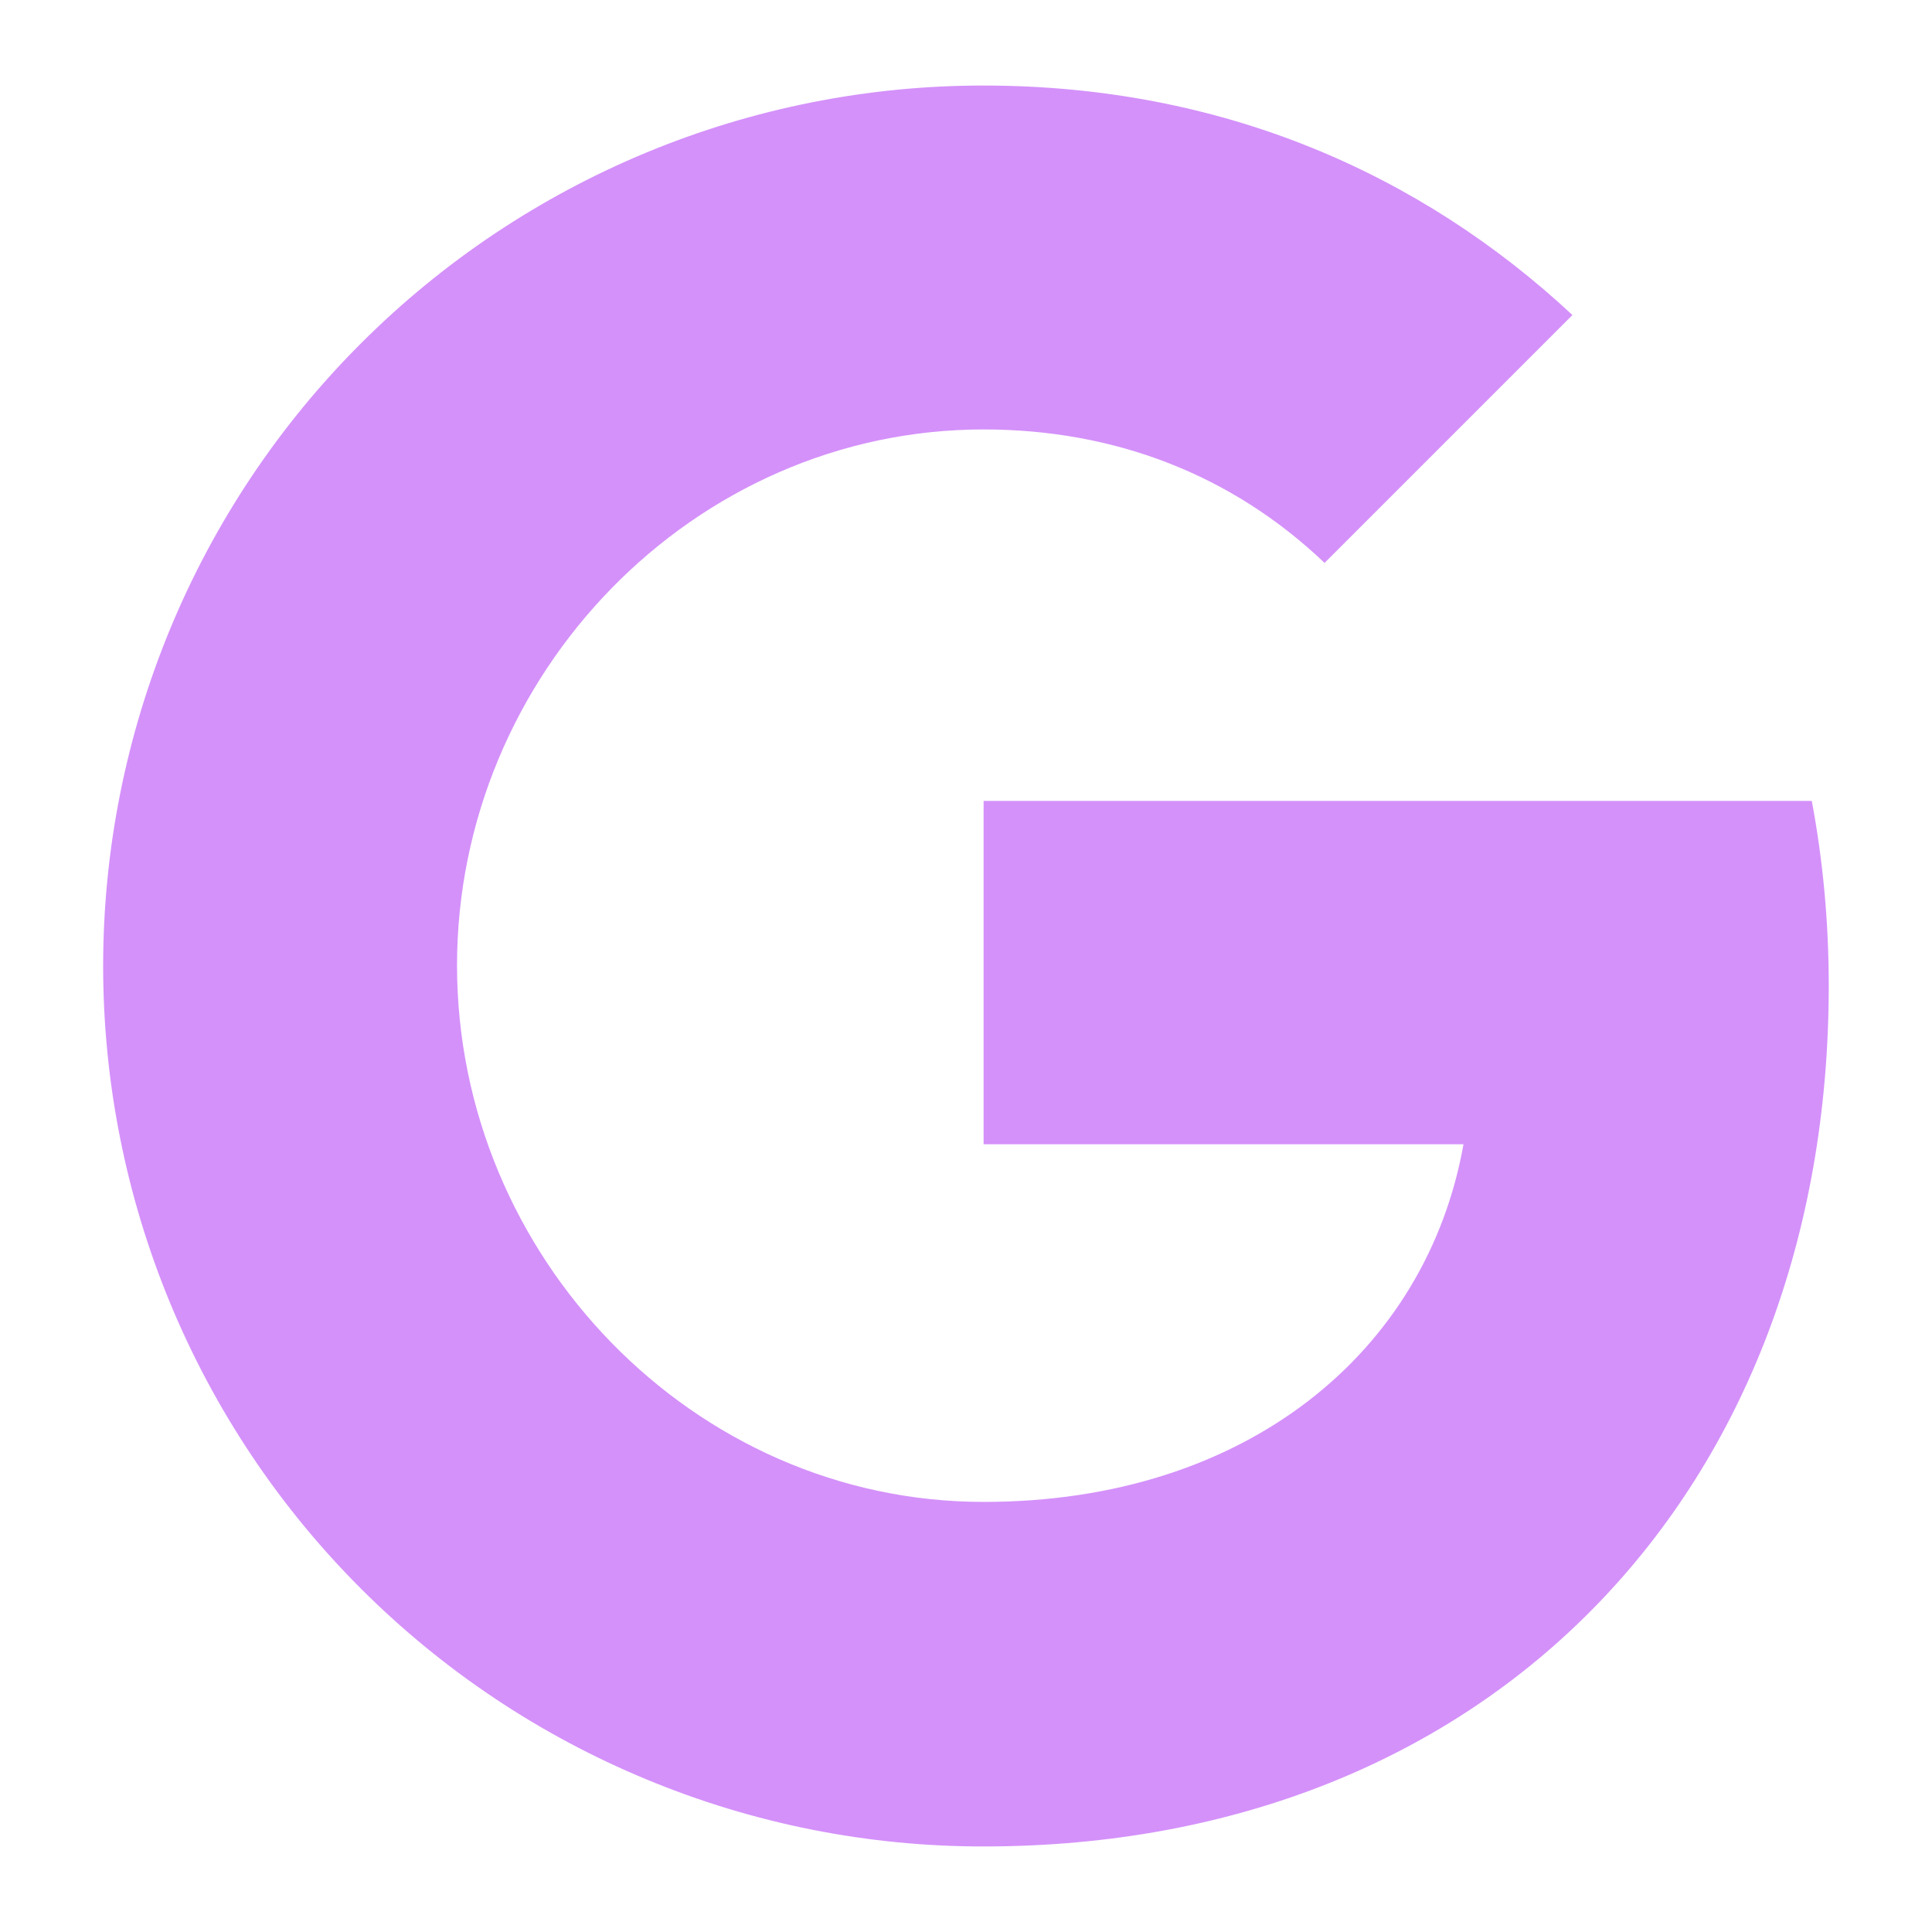
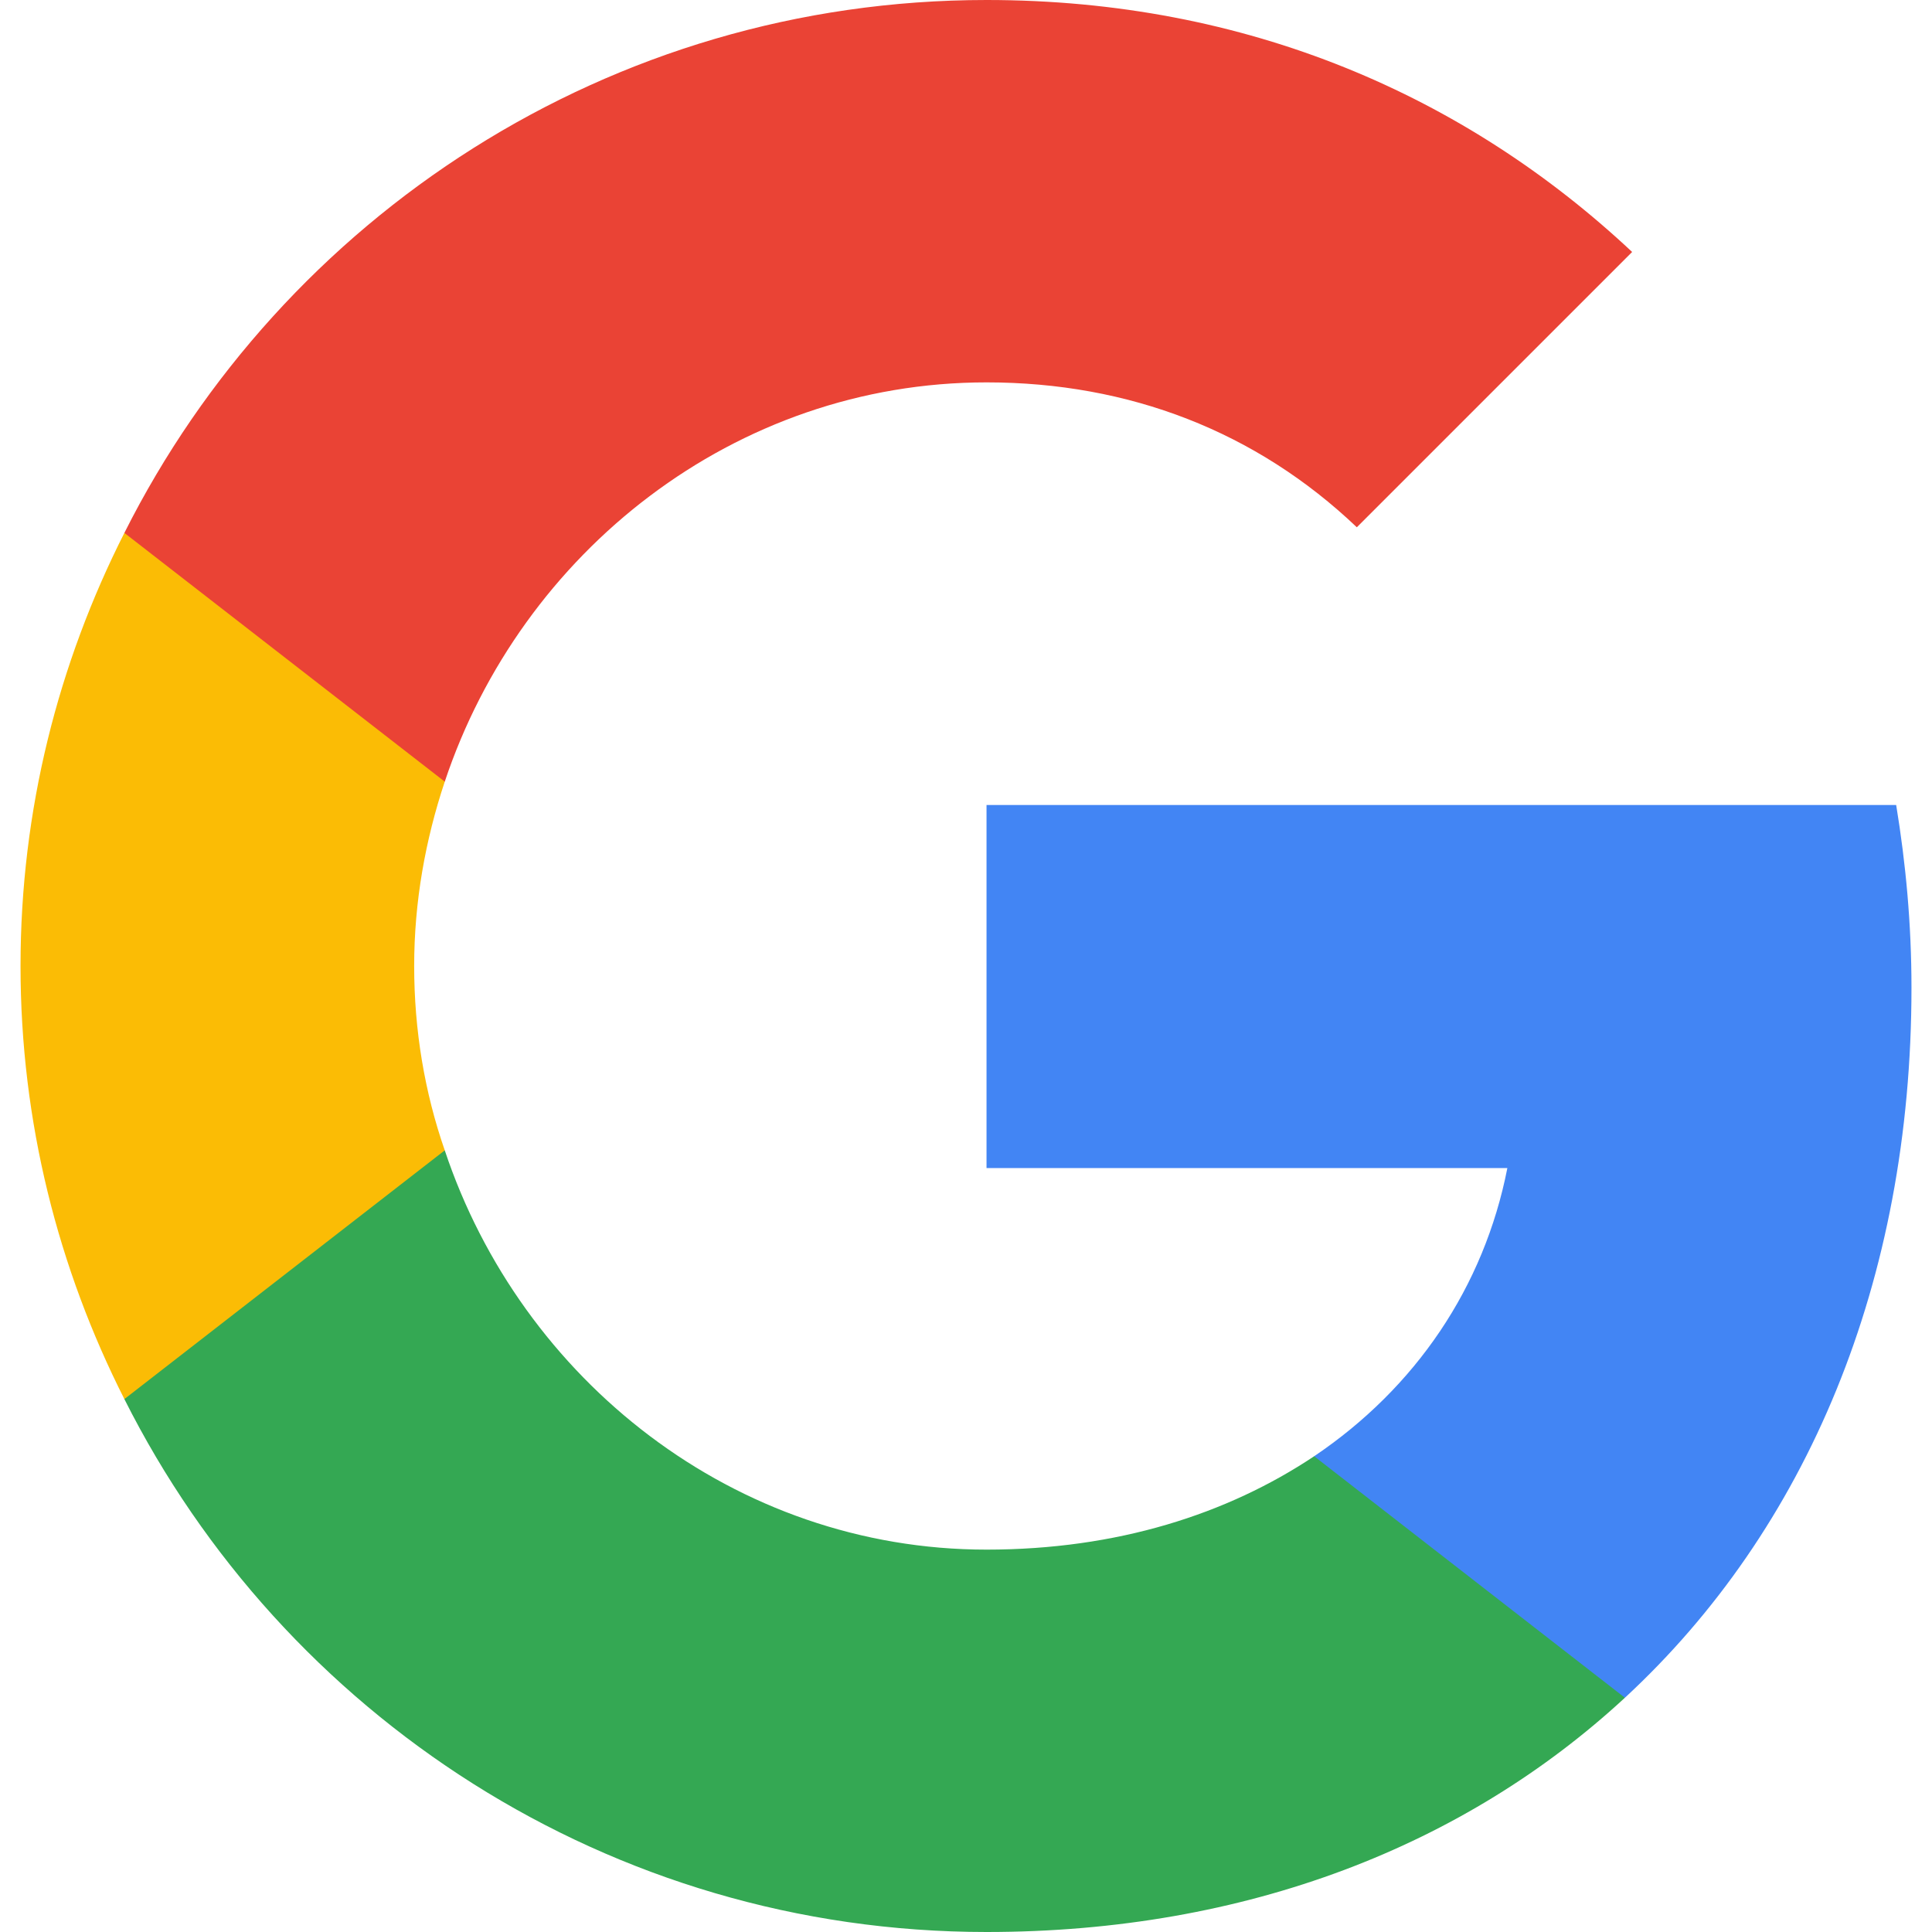
- <svg xmlns="http://www.w3.org/2000/svg" width="18" height="18" viewBox="0 0 18 18" fill="none">
-   <path d="M16.88 7.462C16.983 8.011 17.038 8.585 17.038 9.184C17.038 13.871 13.902 17.203 9.164 17.203C8.087 17.204 7.02 16.992 6.025 16.579C5.029 16.167 4.125 15.563 3.363 14.801C2.601 14.04 1.997 13.135 1.585 12.14C1.173 11.144 0.961 10.077 0.961 9C0.961 7.923 1.173 6.856 1.585 5.86C1.997 4.865 2.601 3.96 3.363 3.199C4.125 2.437 5.029 1.833 6.025 1.42C7.02 1.008 8.087 0.796 9.164 0.797C11.379 0.797 13.23 1.612 14.65 2.935L12.338 5.247V5.242C11.477 4.422 10.384 4.001 9.164 4.001C6.458 4.001 4.258 6.287 4.258 8.995C4.258 11.702 6.458 13.993 9.164 13.993C11.62 13.993 13.292 12.589 13.635 10.661H9.164V7.462H16.881H16.88Z" fill="#D491FA" />
+ <svg xmlns="http://www.w3.org/2000/svg" viewBox="0 0 24 24" width="24" height="24">
+   <g transform="matrix(1, 0, 0, 1, 27.009, -39.239)">
+     <path fill="#4285F4" d="M -3.264 51.509 C -3.264 50.719 -3.334 49.969 -3.454 49.239 L -14.754 49.239 L -14.754 53.749 L -8.284 53.749 C -8.574 55.229 -9.424 56.479 -10.684 57.329 L -10.684 60.329 L -6.824 60.329 C -4.564 58.239 -3.264 55.159 -3.264 51.509 Z" />
+     <path fill="#34A853" d="M -14.754 63.239 C -11.514 63.239 -8.804 62.159 -6.824 60.329 L -10.684 57.329 C -11.764 58.049 -13.134 58.489 -14.754 58.489 C -17.884 58.489 -20.534 56.379 -21.484 53.529 L -25.464 53.529 L -25.464 56.619 C -23.494 60.539 -19.444 63.239 -14.754 63.239 Z" />
+     <path fill="#FBBC05" d="M -21.484 53.529 C -21.734 52.809 -21.864 52.039 -21.864 51.239 C -21.864 50.439 -21.724 49.669 -21.484 48.949 L -21.484 45.859 L -25.464 45.859 C -26.284 47.479 -26.754 49.299 -26.754 51.239 C -26.754 53.179 -26.284 54.999 -25.464 56.619 L -21.484 53.529 Z" />
+     <path fill="#EA4335" d="M -14.754 43.989 C -12.984 43.989 -11.404 44.599 -10.154 45.789 L -6.734 42.369 C -8.804 40.429 -11.514 39.239 -14.754 39.239 C -19.444 39.239 -23.494 41.939 -25.464 45.859 L -21.484 48.949 C -20.534 46.099 -17.884 43.989 -14.754 43.989 Z" />
+   </g>
</svg>
